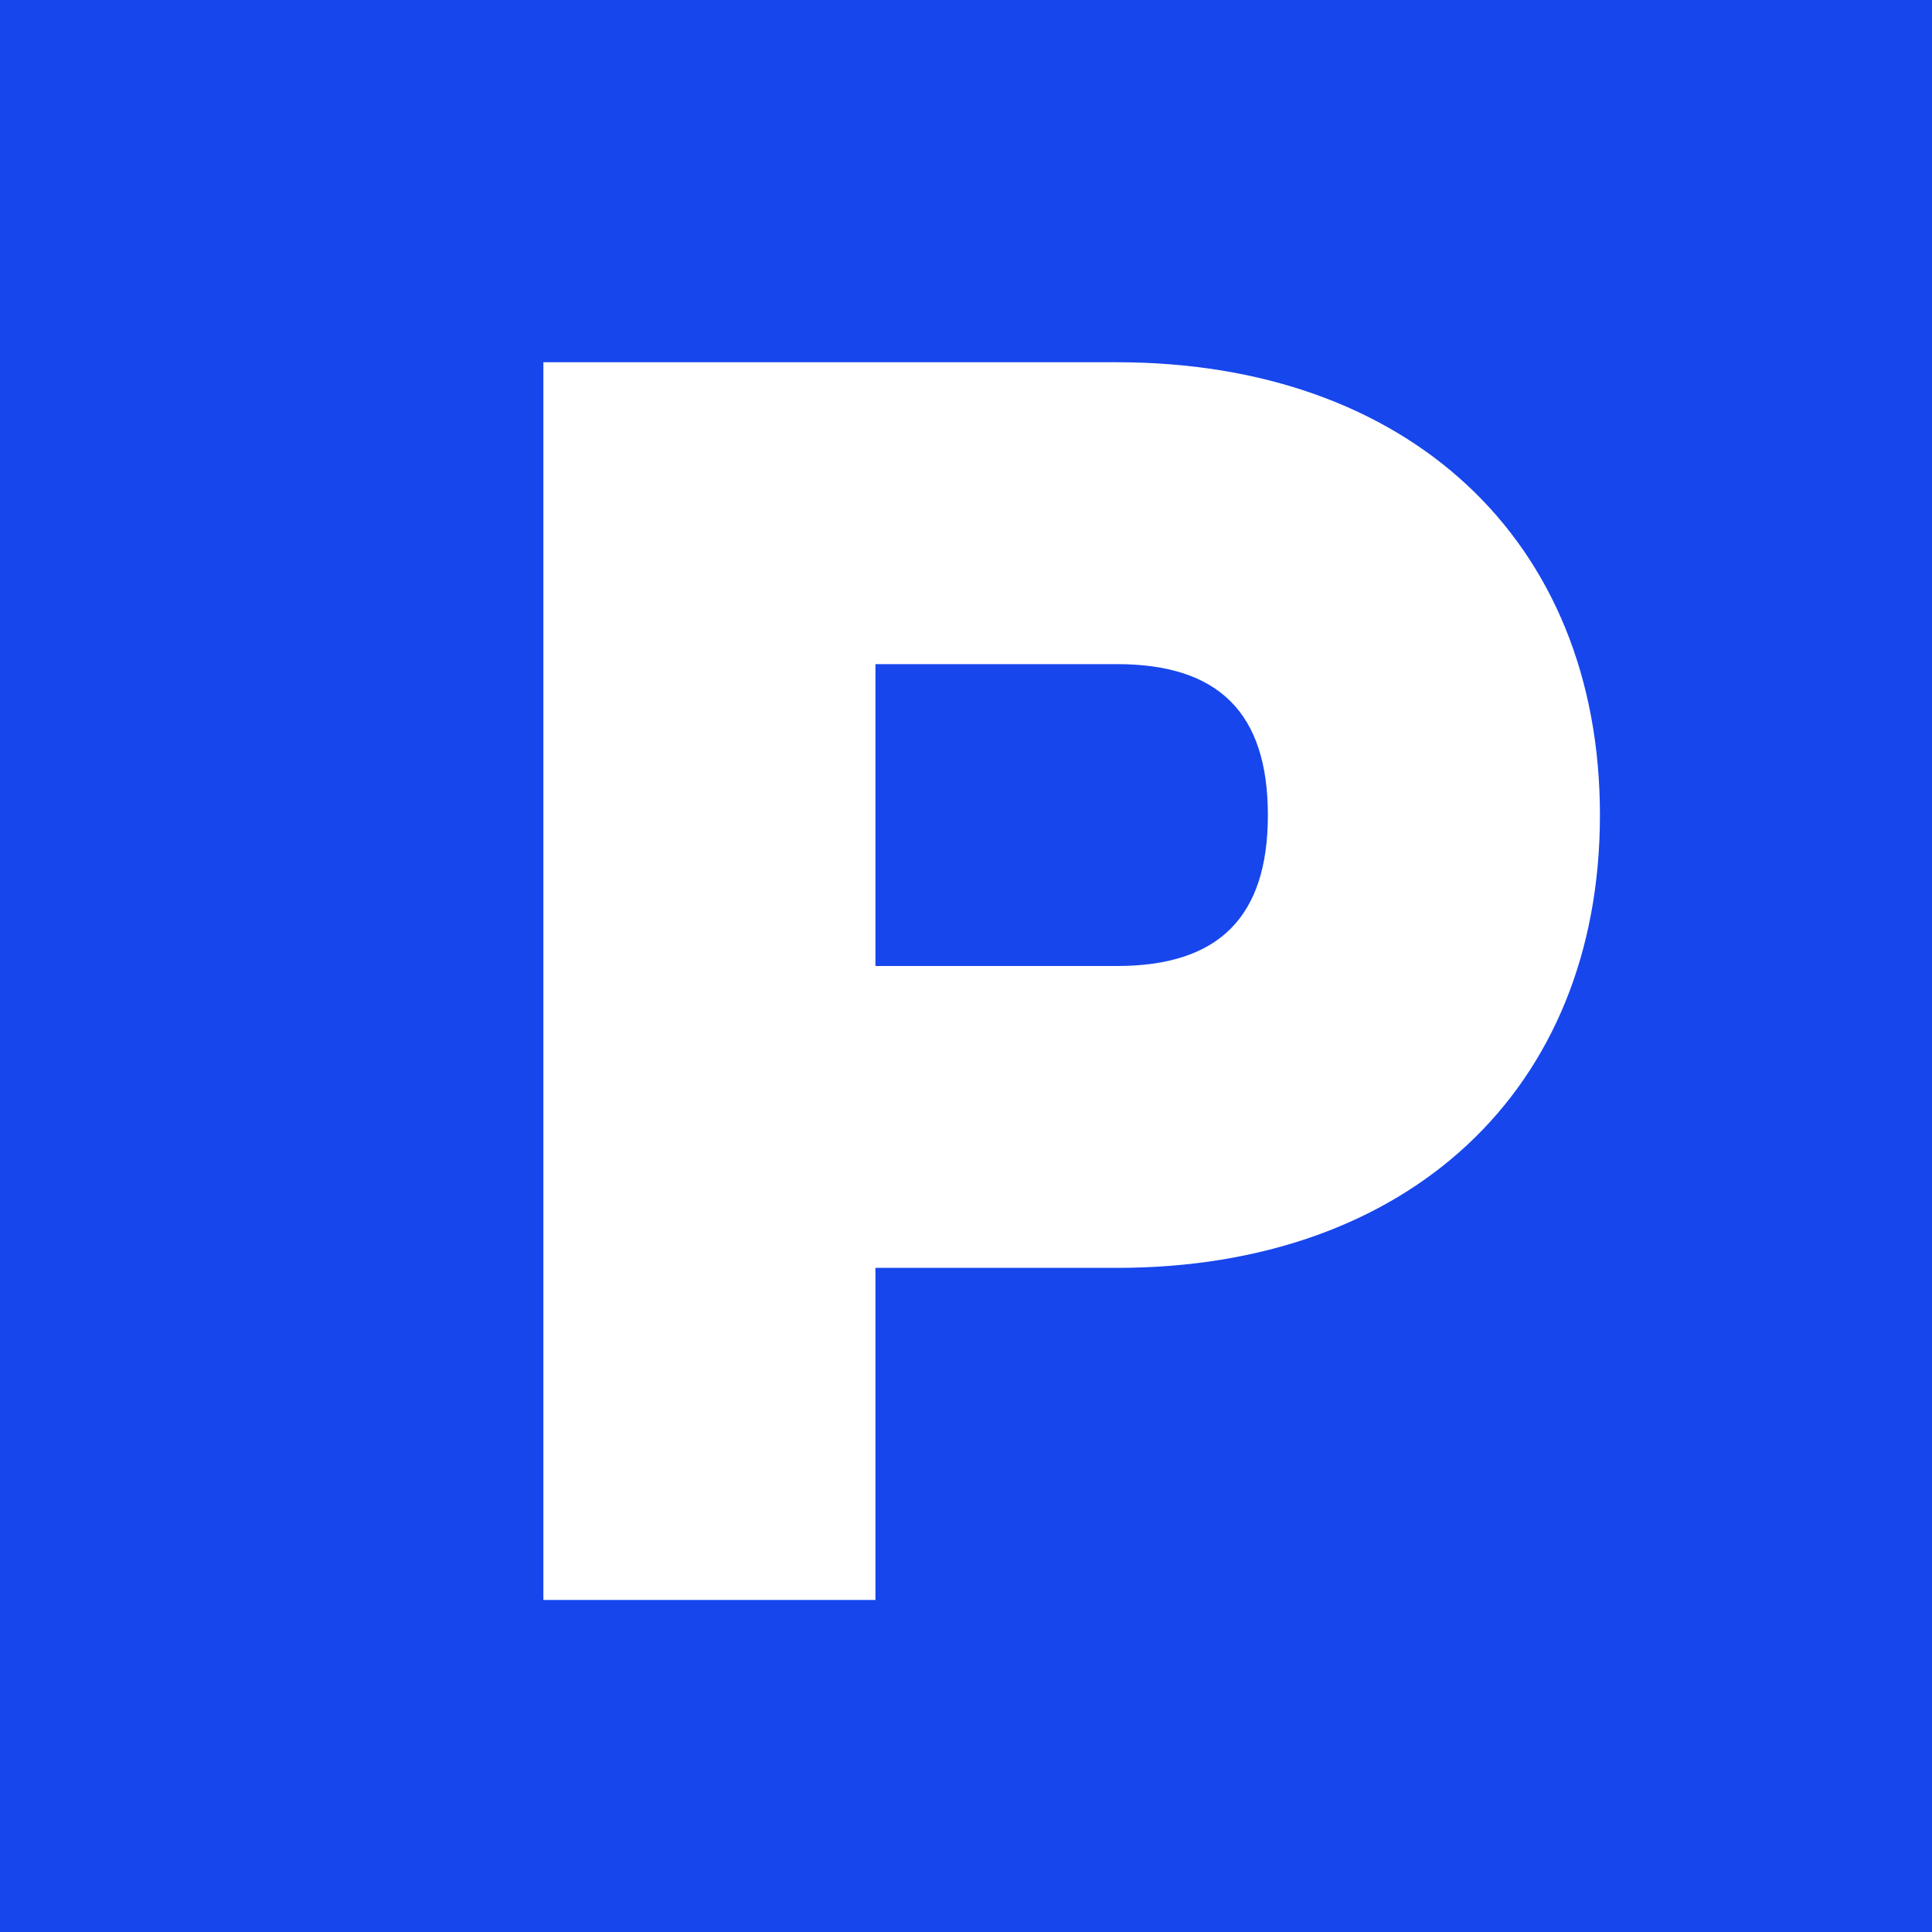
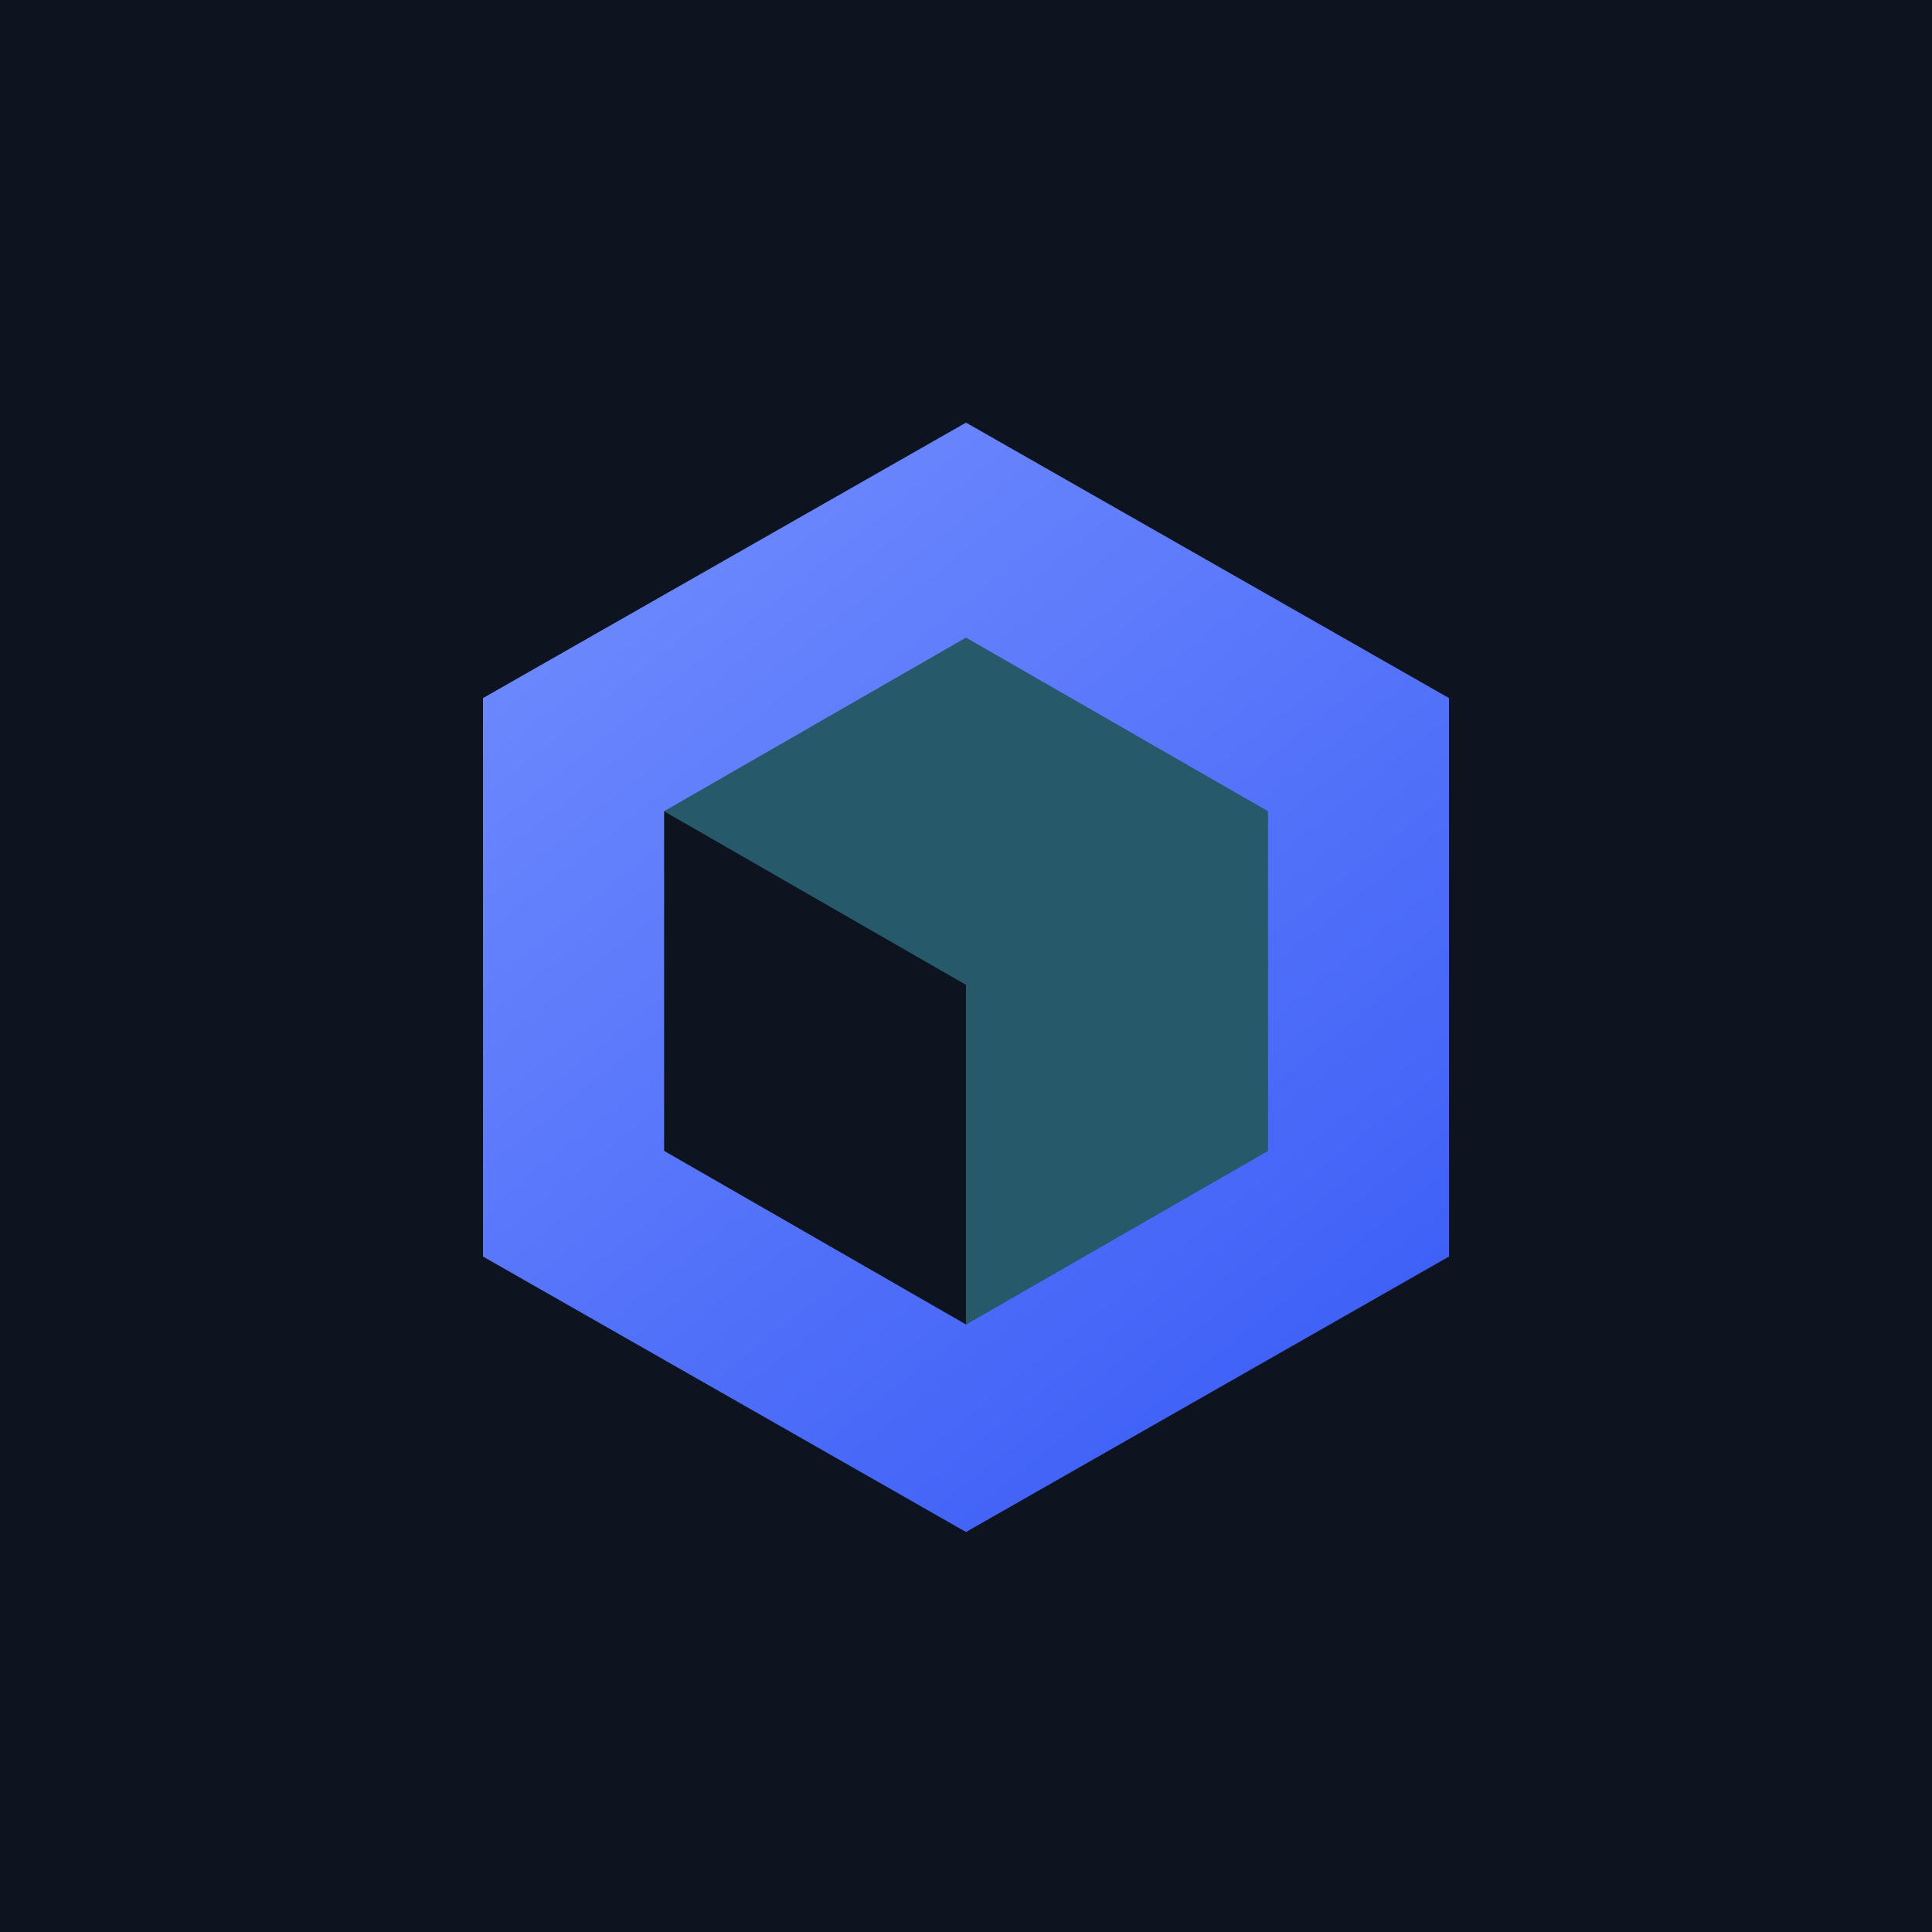
<svg xmlns="http://www.w3.org/2000/svg" viewBox="0 0 512 512" role="img" aria-label="Pixavelo">
-   <rect width="512" height="512" fill="#1746ed" />
-   <path fill="#fff" d="M144 96h152c77 0 128 47 128 120s-51 120-128 120h-64v88h-88V96Zm88 80v80h64c27 0 40-13 40-40s-13-40-40-40h-64Z" />
+   <defs>
+     <linearGradient id="p" x1="128" y1="96" x2="384" y2="416" gradientUnits="userSpaceOnUse">
+       <stop stop-color="#7691ff" />
+       <stop offset="1" stop-color="#3558f5" />
+     </linearGradient>
+   </defs>
+   <rect width="512" height="512" fill="#0d1420" />
+   <path fill="url(#p)" fill-rule="evenodd" d="m256 112 128 73v148L256 406 128 333V185l128-73Zm0 57-80 46v90l80 46 80-46v-90l-80-46Z" />
+   <path fill="#54d5f0" fill-opacity=".36" d="m256 169 80 46-80 46-80-46 80-46Zm0 92 80-46v90l-80 46v-90Z" />
</svg>
